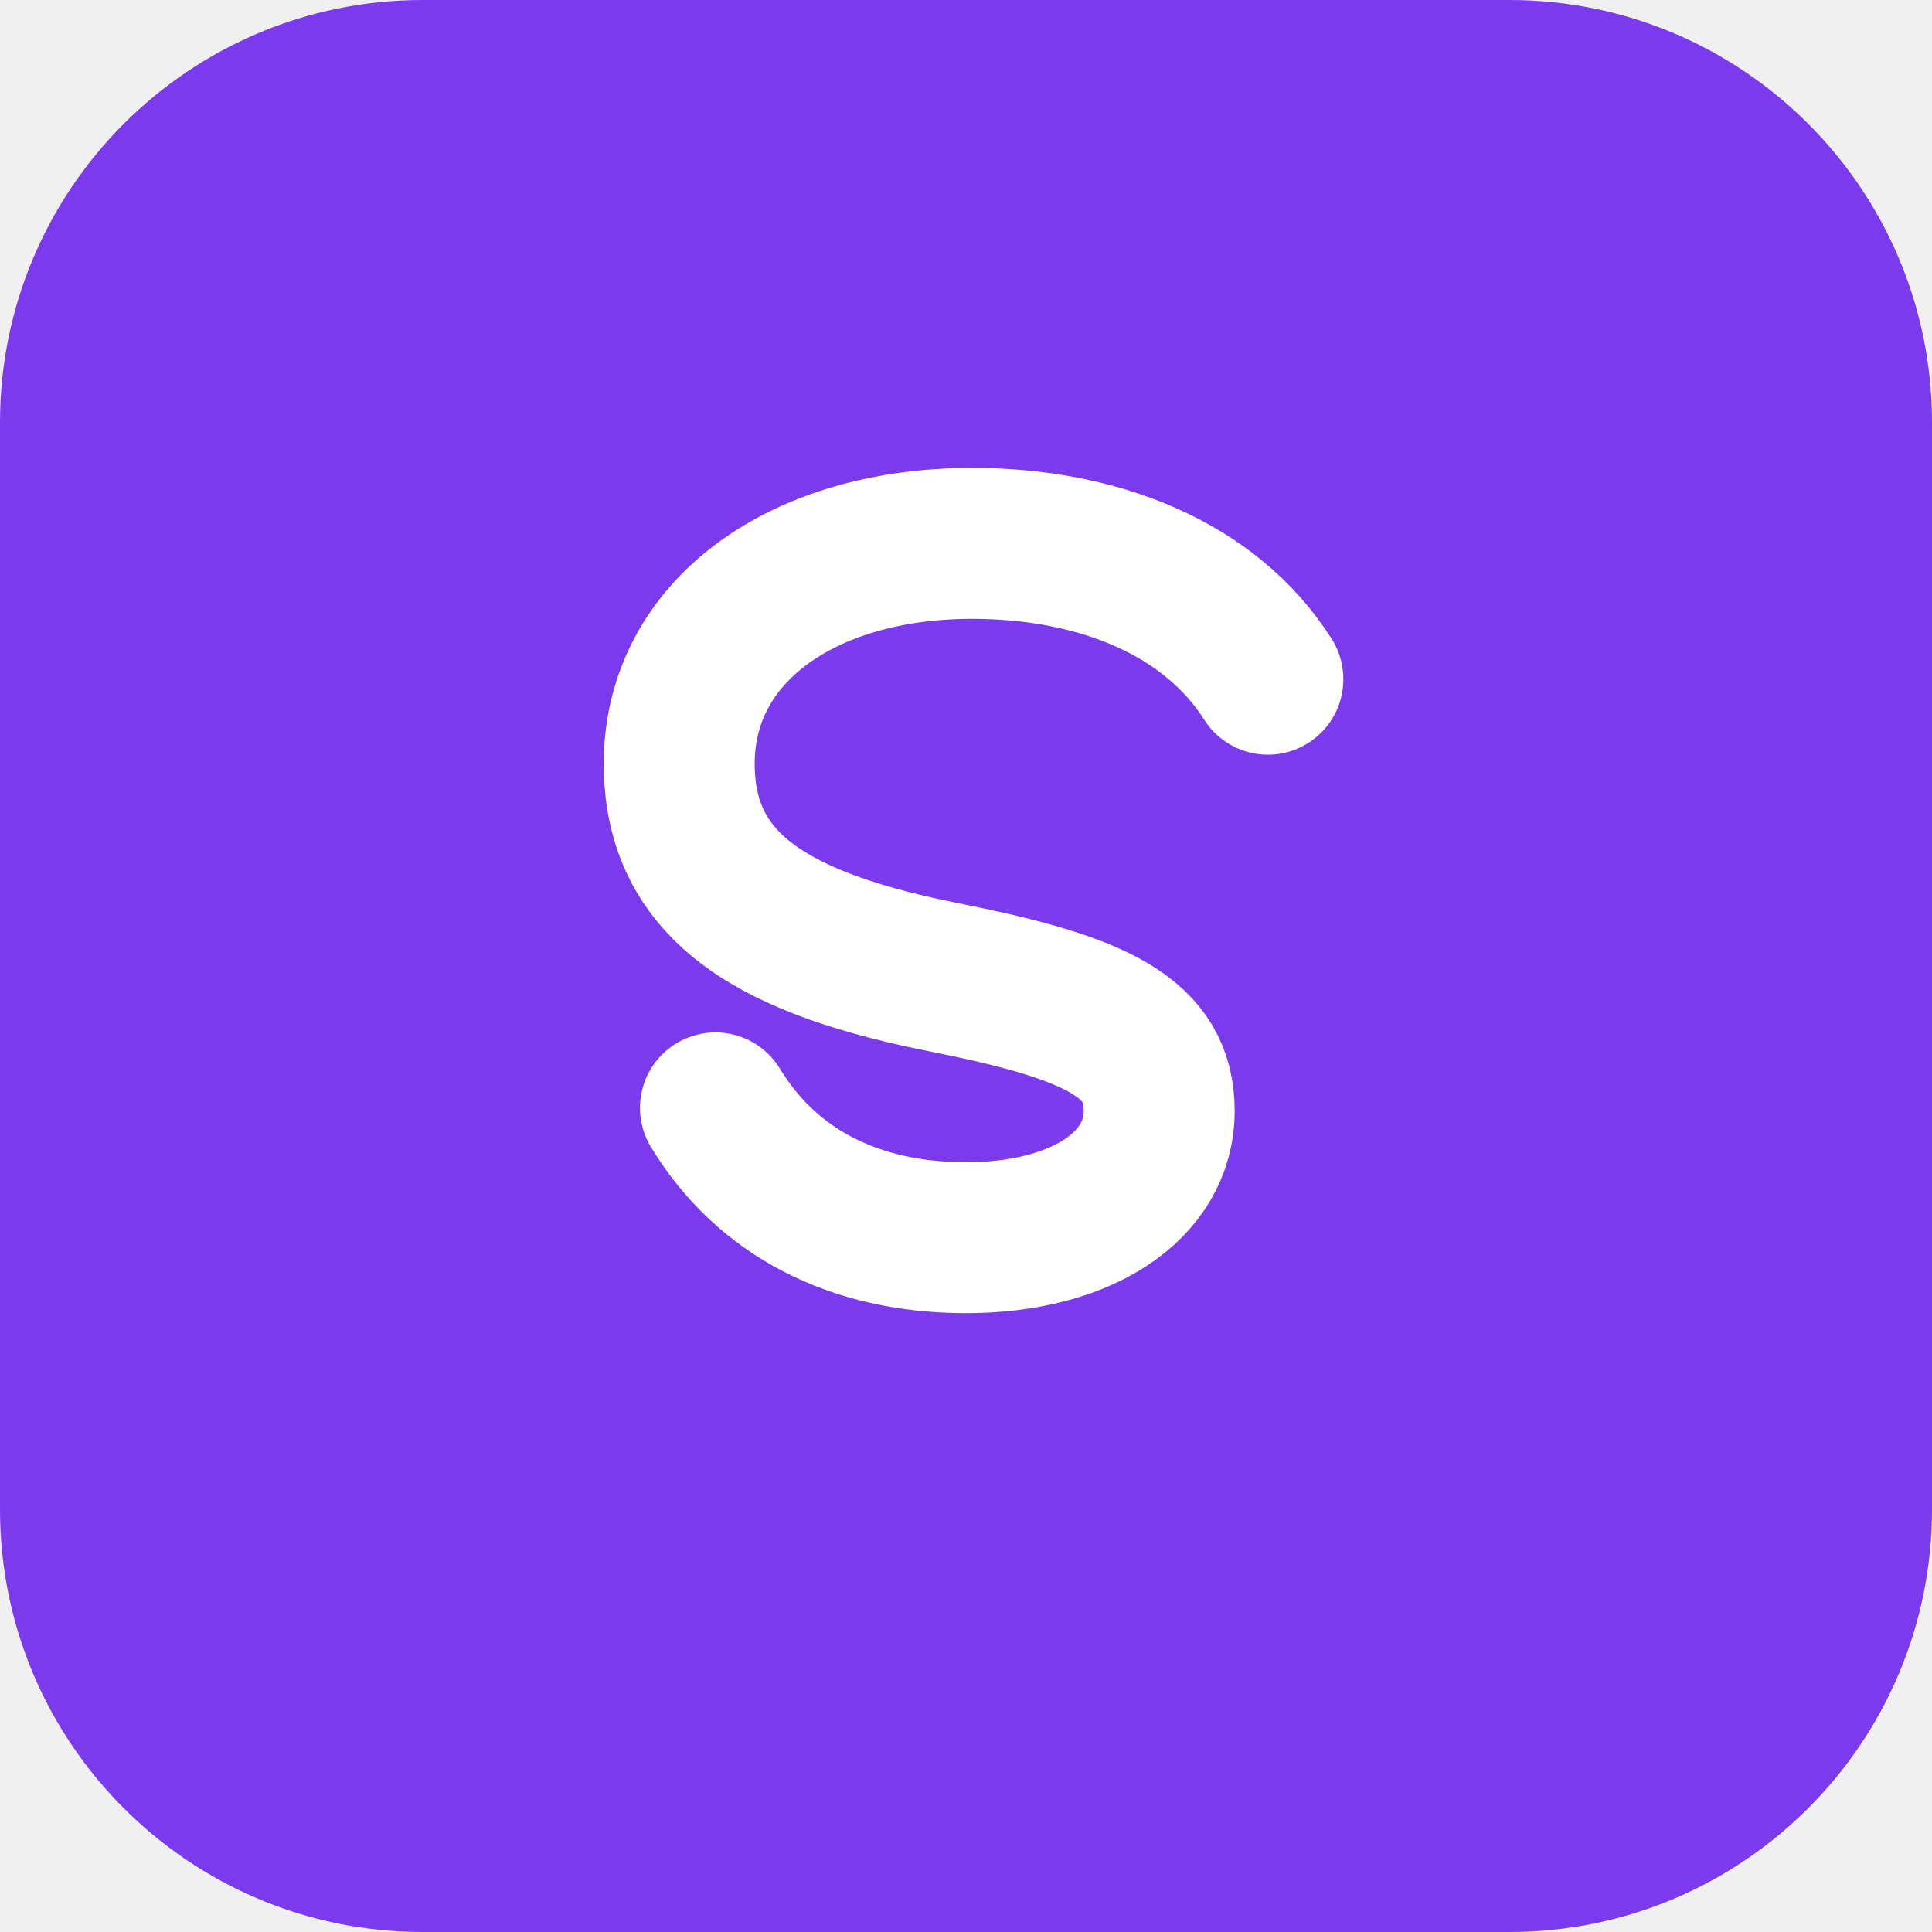
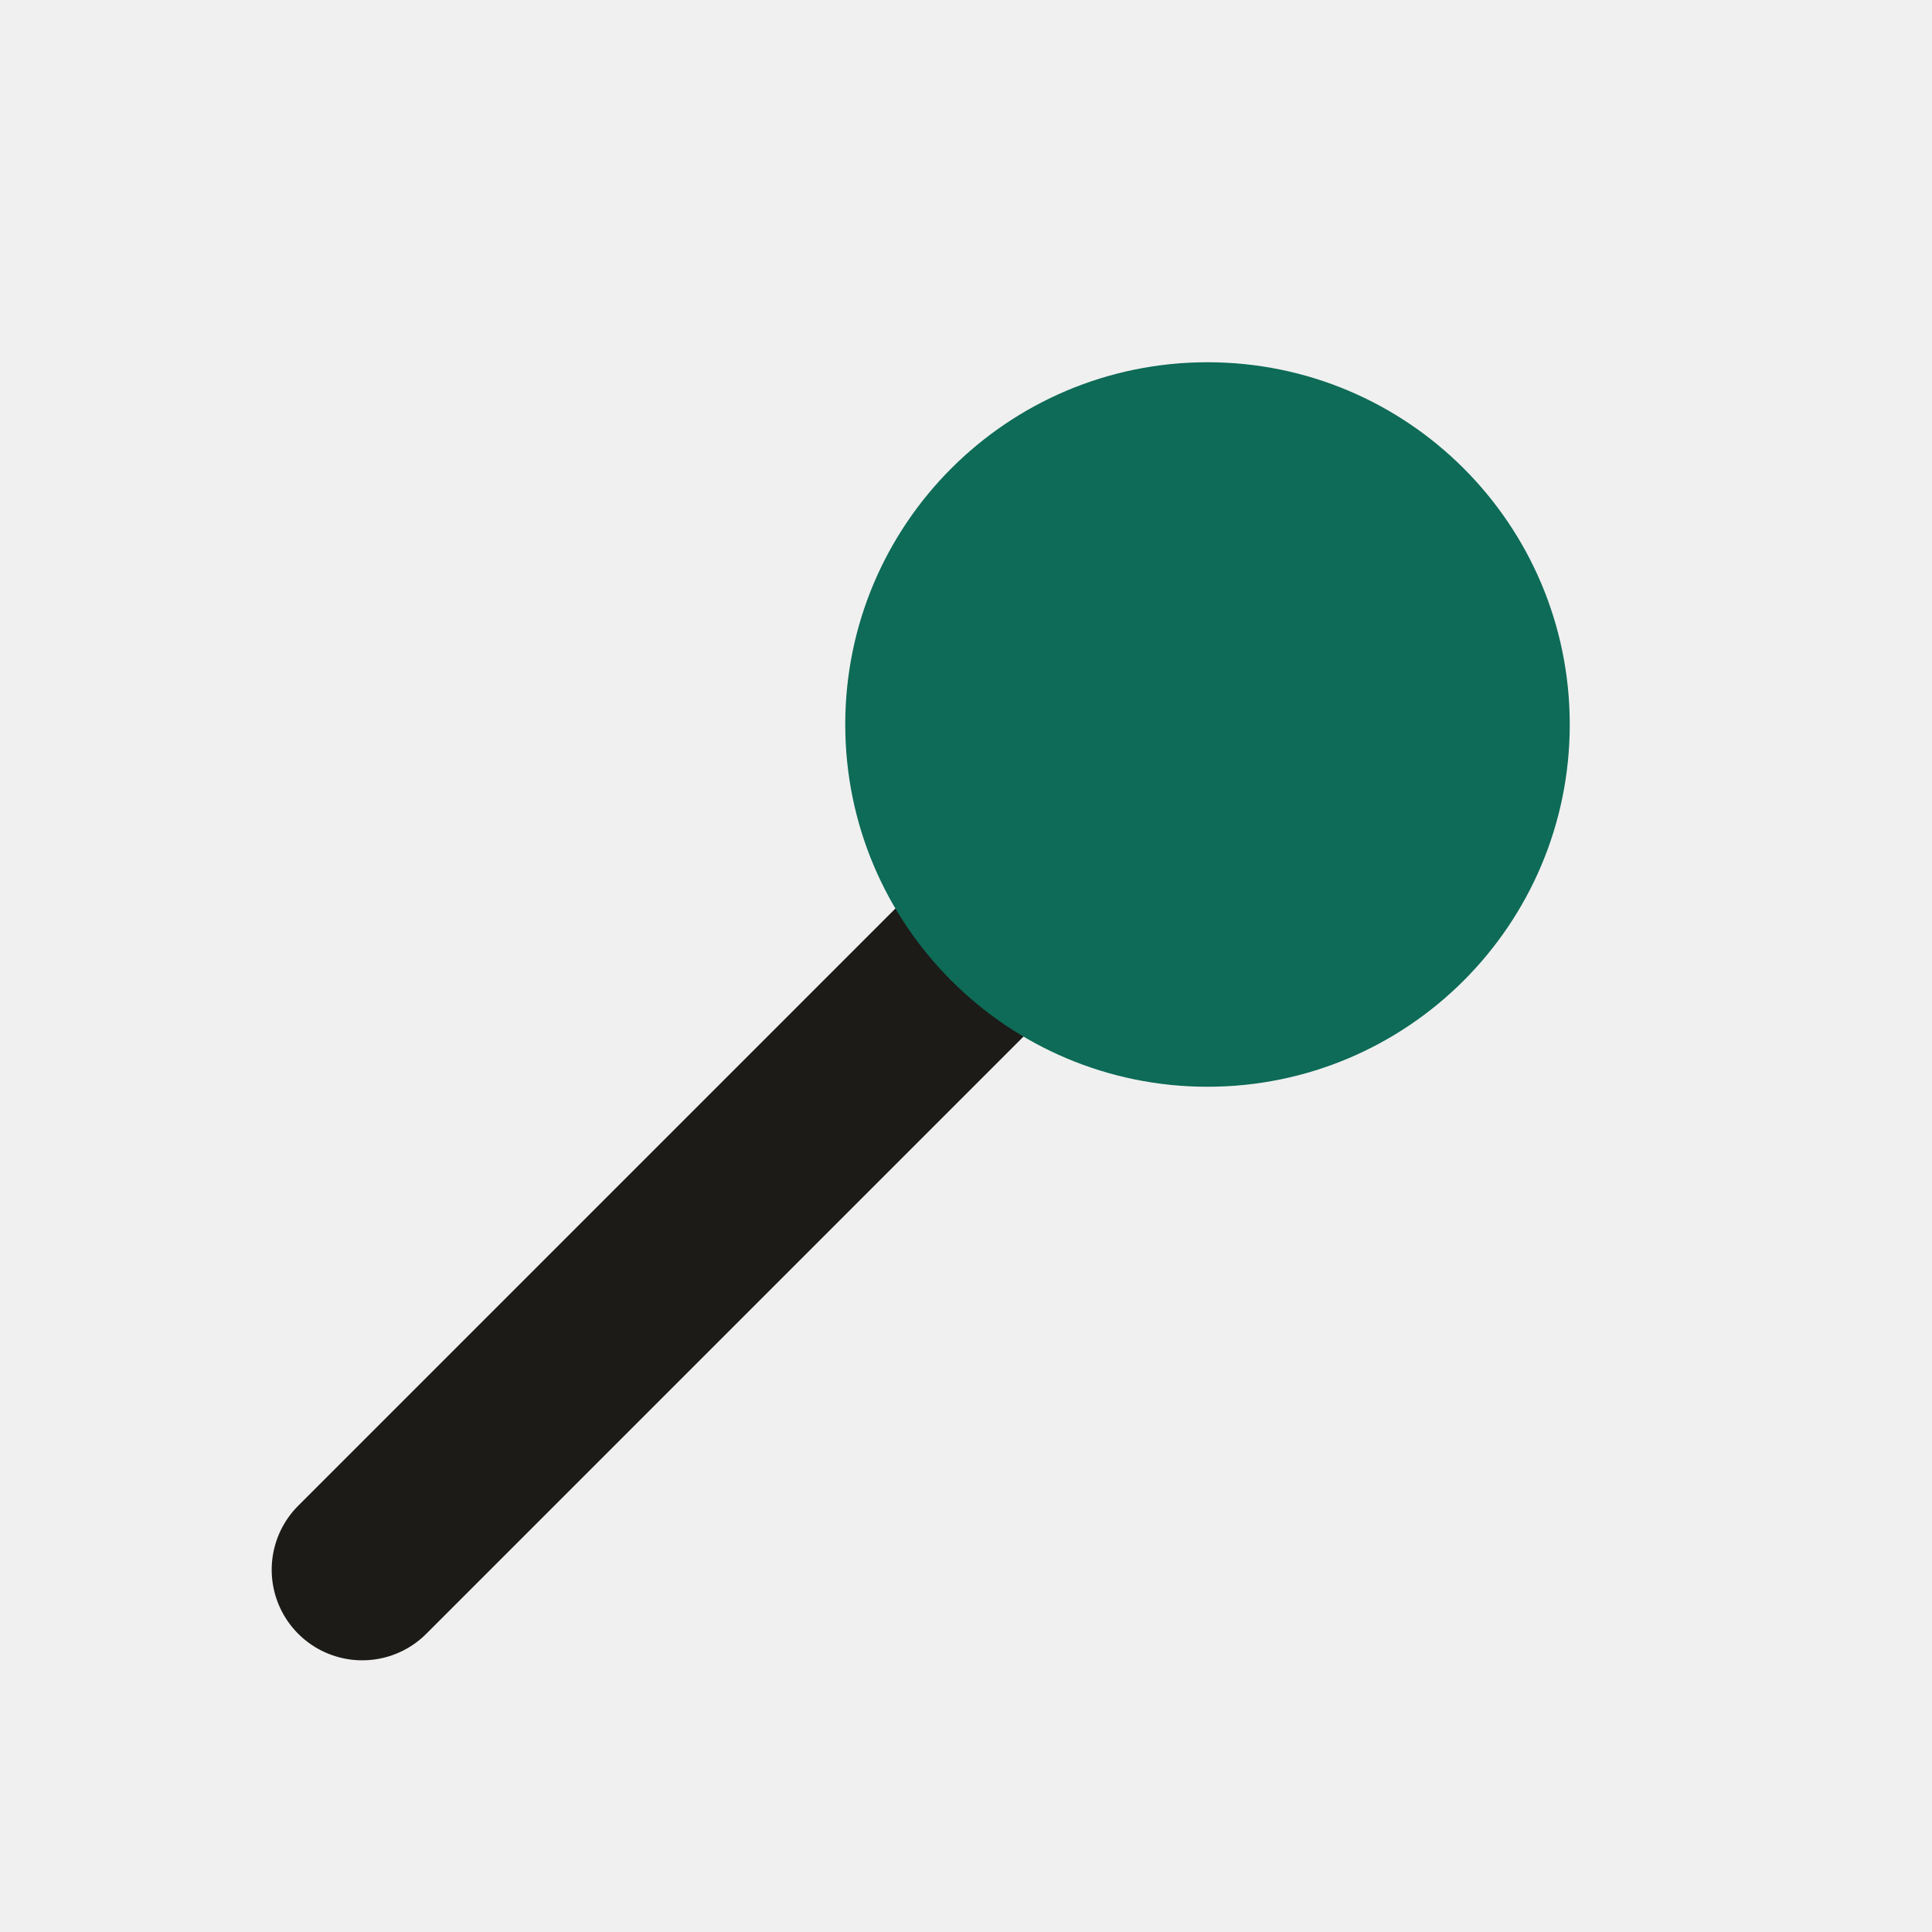
- <svg xmlns="http://www.w3.org/2000/svg" viewBox="0 0 64 64">
-   <rect width="64" height="64" rx="14" fill="#7c3aed" />
-   <path d="M42 22.5c-1.9-3-5.6-4.5-9.8-4.5-5.6 0-9.7 2.9-9.7 7.3 0 4.2 3.3 6 8.9 7.1 5 1 7 2 7 4.4 0 2.5-2.6 4.2-6.4 4.2-3.7 0-6.6-1.5-8.3-4.3" fill="none" stroke="#ffffff" stroke-width="5" stroke-linecap="round" stroke-linejoin="round" />
+ <svg xmlns="http://www.w3.org/2000/svg" viewBox="0 0 16 16">
+   <style>@media (prefers-color-scheme: dark) { path { stroke: #edeae3 } circle { fill: #4cc4a3 } }</style>
+   <path d="M3 13 8.25 7.75" fill="none" stroke="#1c1b18" stroke-width="1.5" stroke-linecap="round" />
+   <circle cx="10" cy="6" r="3" fill="#0d6b57" />
</svg>
